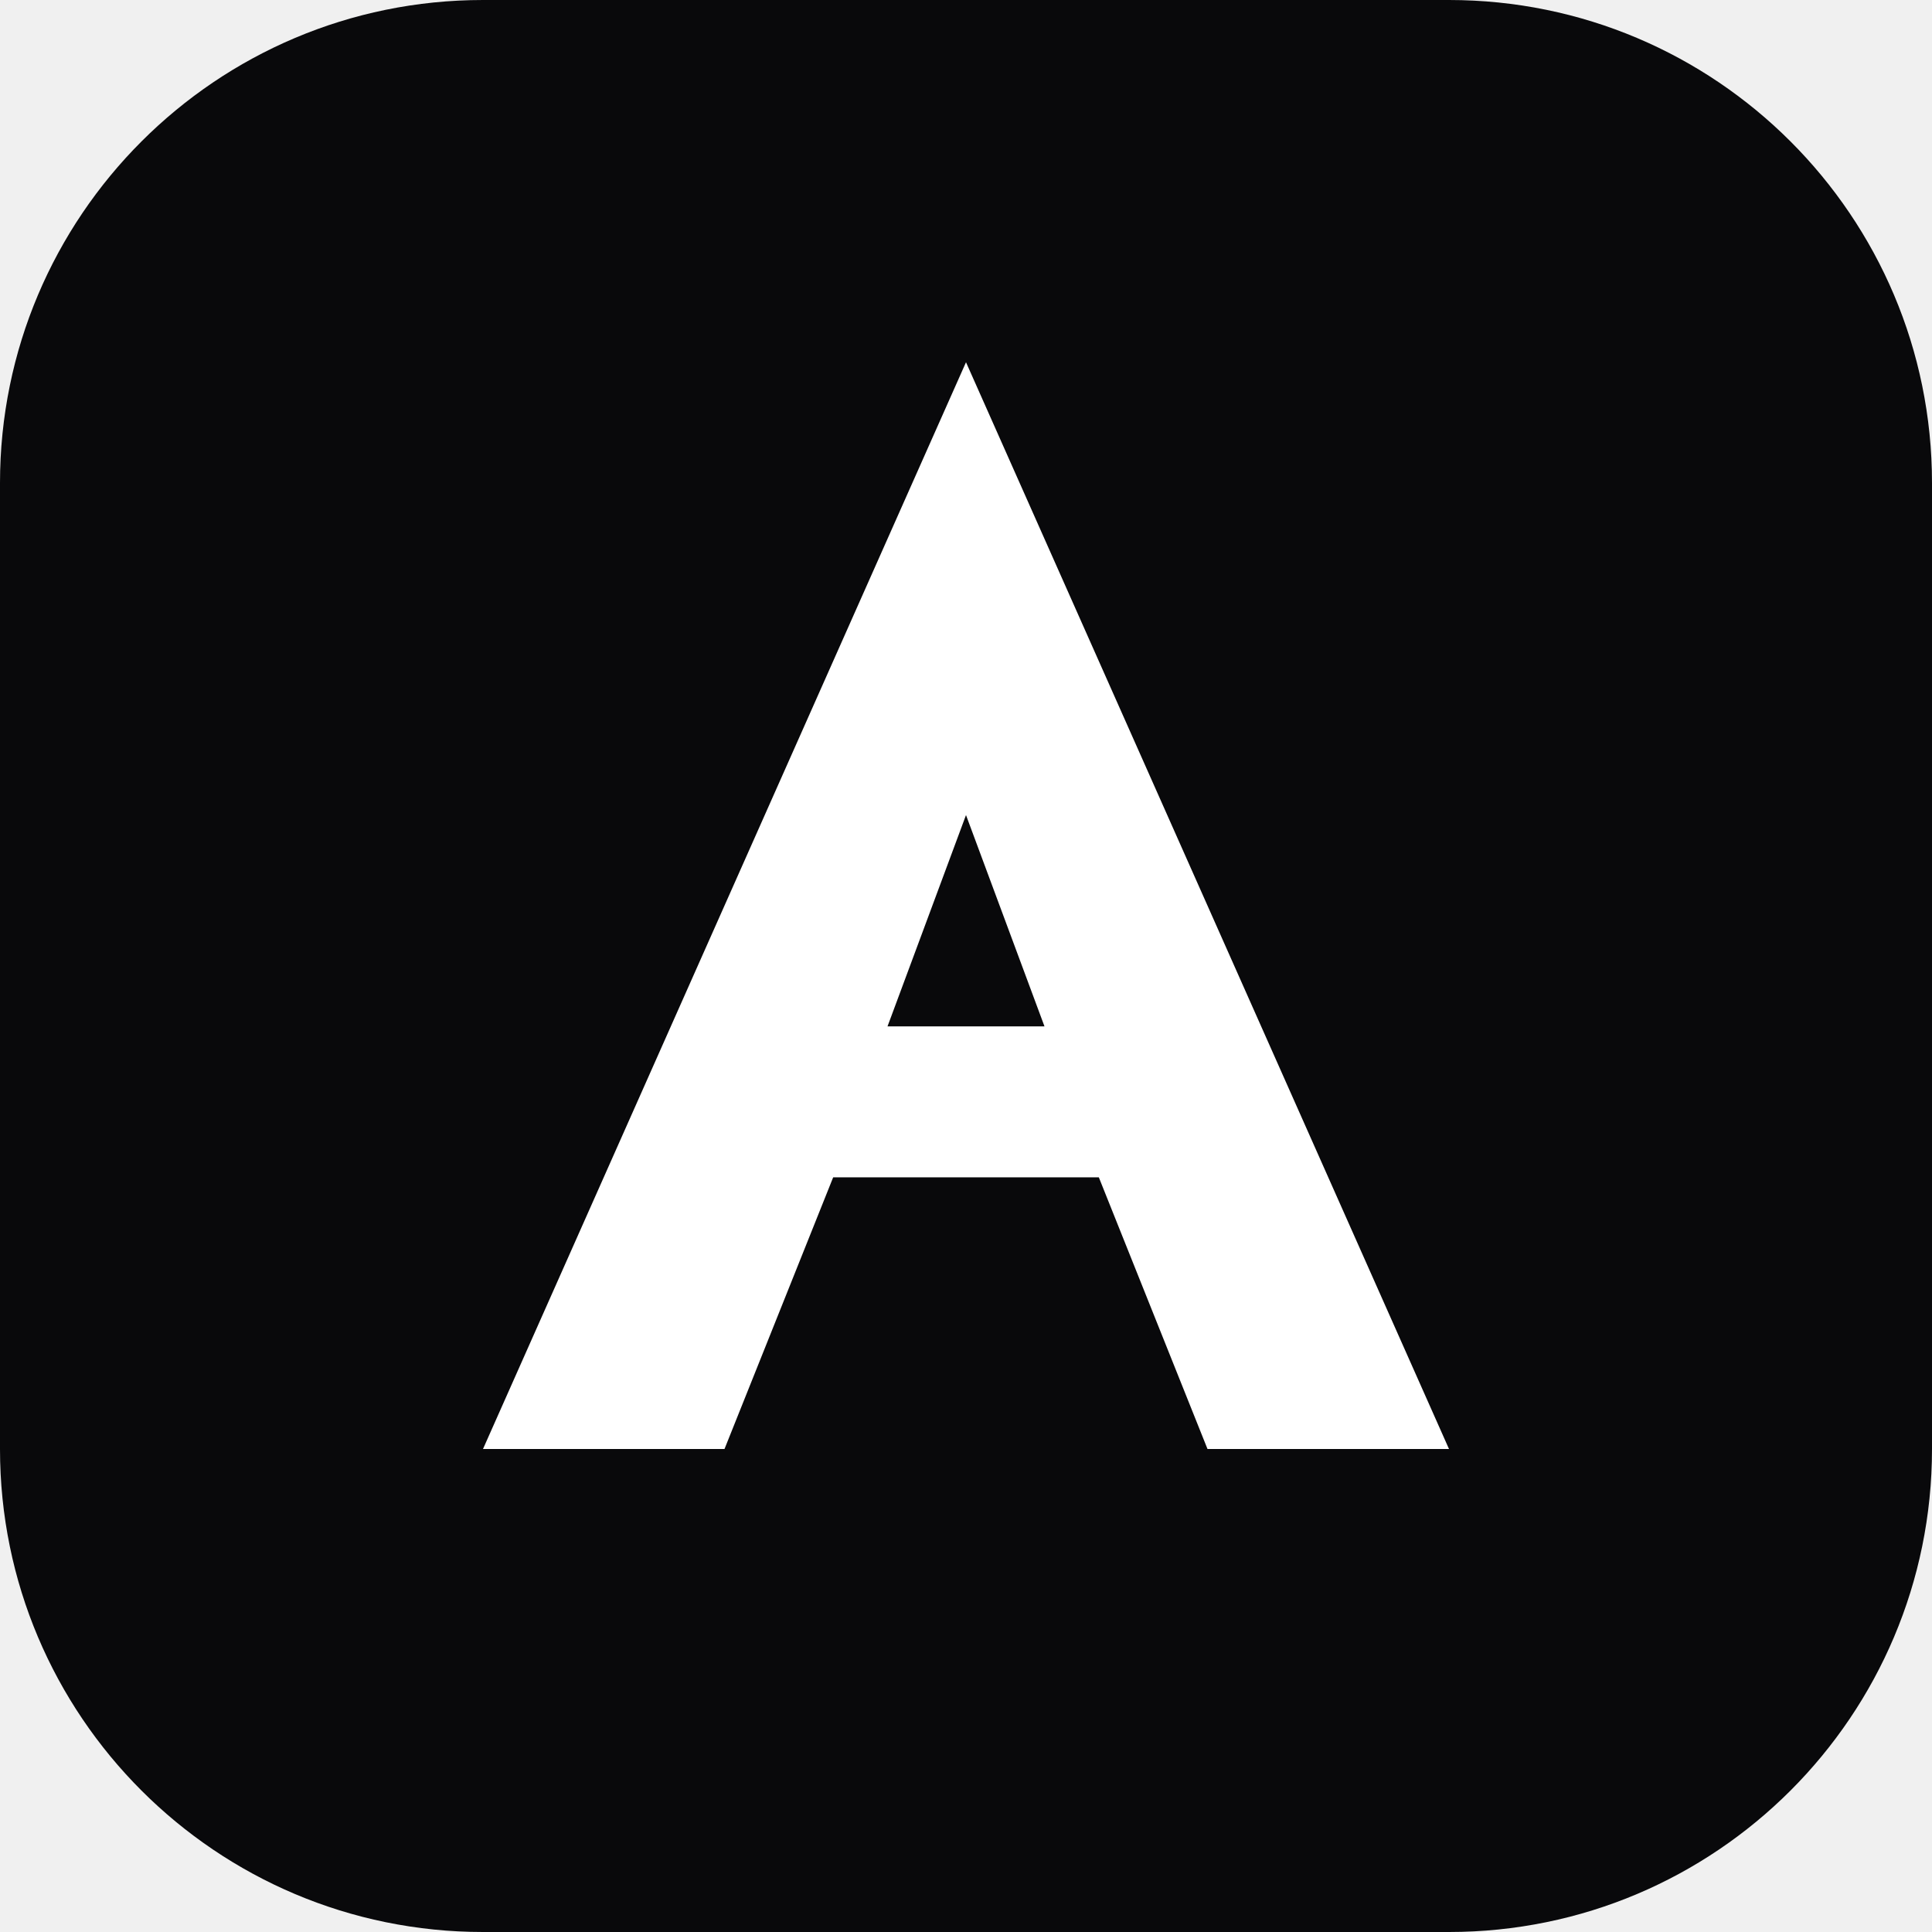
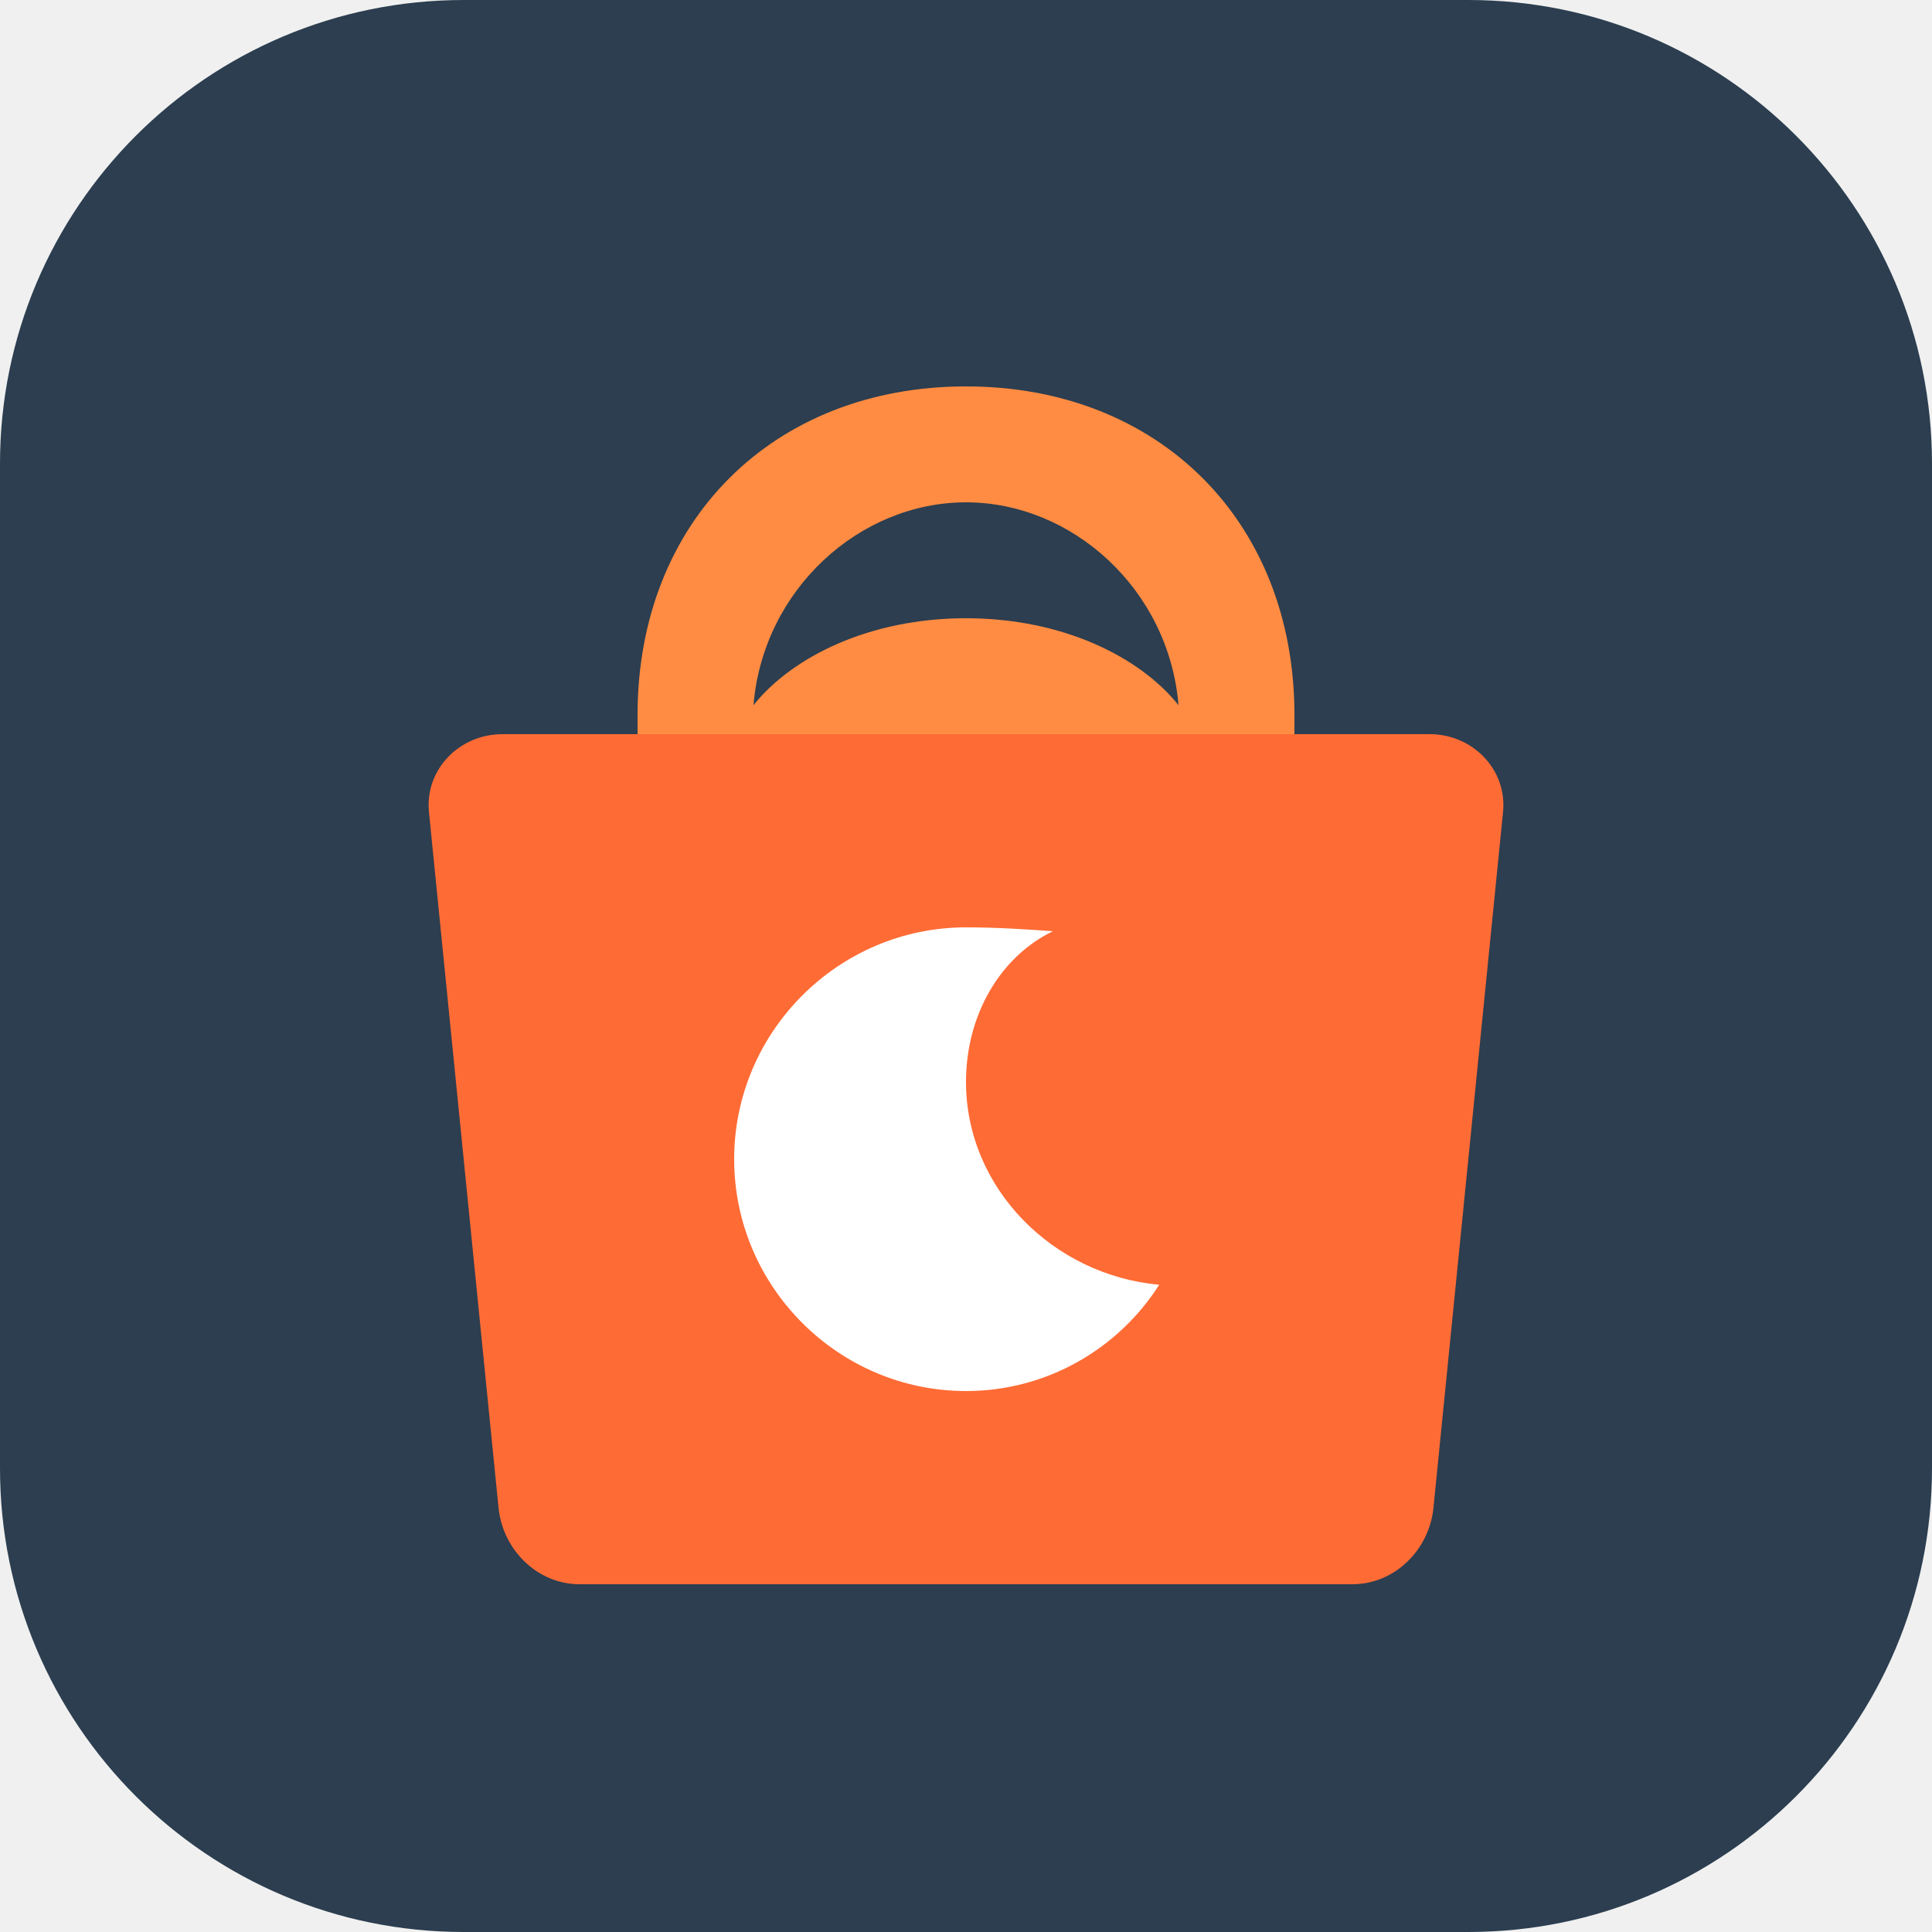
- <svg xmlns="http://www.w3.org/2000/svg" viewBox="0 0 32 32" fill="none">
-   <rect width="32" height="32" rx="8" fill="#09090b" />
-   <path d="M16 6L24 24H20L18.2 19.5H13.8L12 24H8L16 6ZM16 13.5L14.7 17H17.3L16 13.5Z" fill="#ffffff" />
+ <svg xmlns="http://www.w3.org/2000/svg" viewBox="0 0 100 100" fill="none">
+   <rect width="100" height="100" rx="24" fill="#2C3E50" />
+   <path d="M50 20C40 20 33 27 33 37V40H67V37C67 27 60 20 50 20ZM50 26C55.5 26 60.5 30.5 61 36.5C59 34 55 32 50 32C45 32 41 34 39 36.5C39.5 30.5 44.5 26 50 26Z" fill="#FF8C42" />
+   <path d="M26 38H74C76.2 38 78 39.8 77.8 42L74.2 78C74 80.2 72.2 82 70 82H30C27.8 82 26 80.2 25.8 78L22.2 42C22 39.8 23.8 38 26 38Z" fill="#FF6B35" />
+   <path d="M50 48C43.4 48 38 53.4 38 60C38 66.6 43.4 72 50 72C54.2 72 57.9 69.8 60 66.5C54.5 66 50 61.5 50 56C50 52.5 51.8 49.5 54.5 48.2C53.1 48.1 51.6 48 50 48Z" fill="#FFFFFF" />
</svg>
